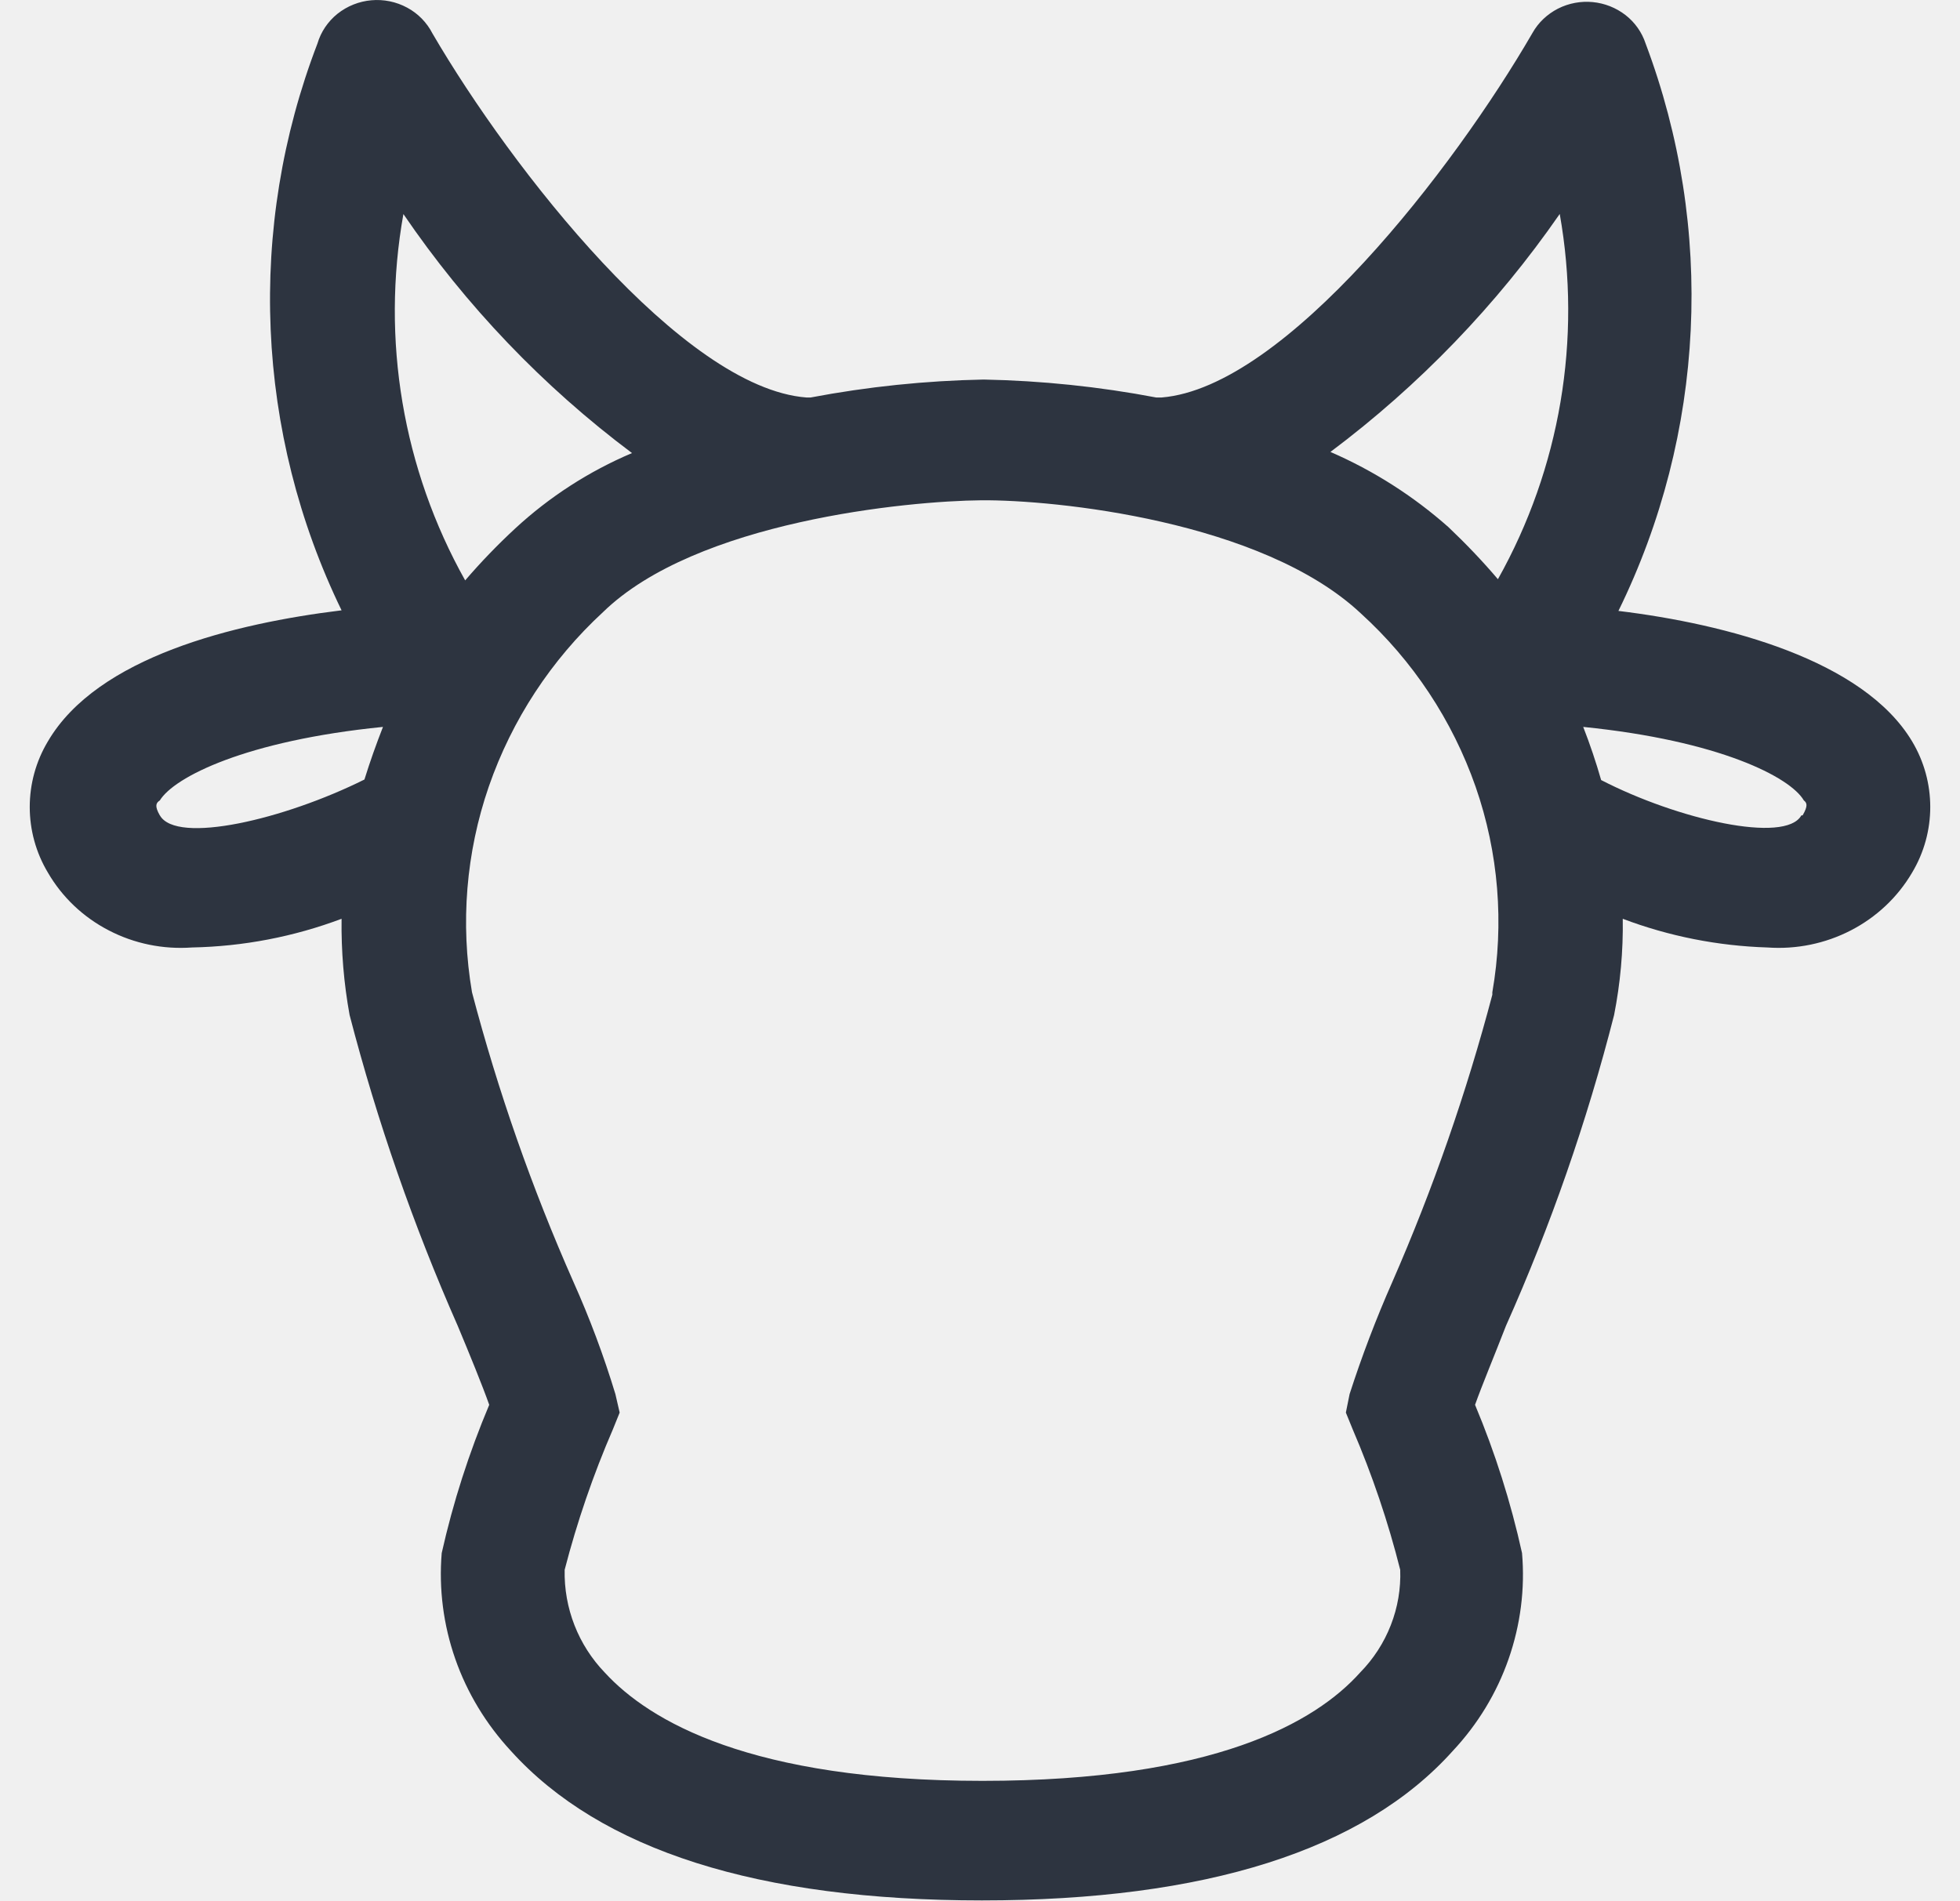
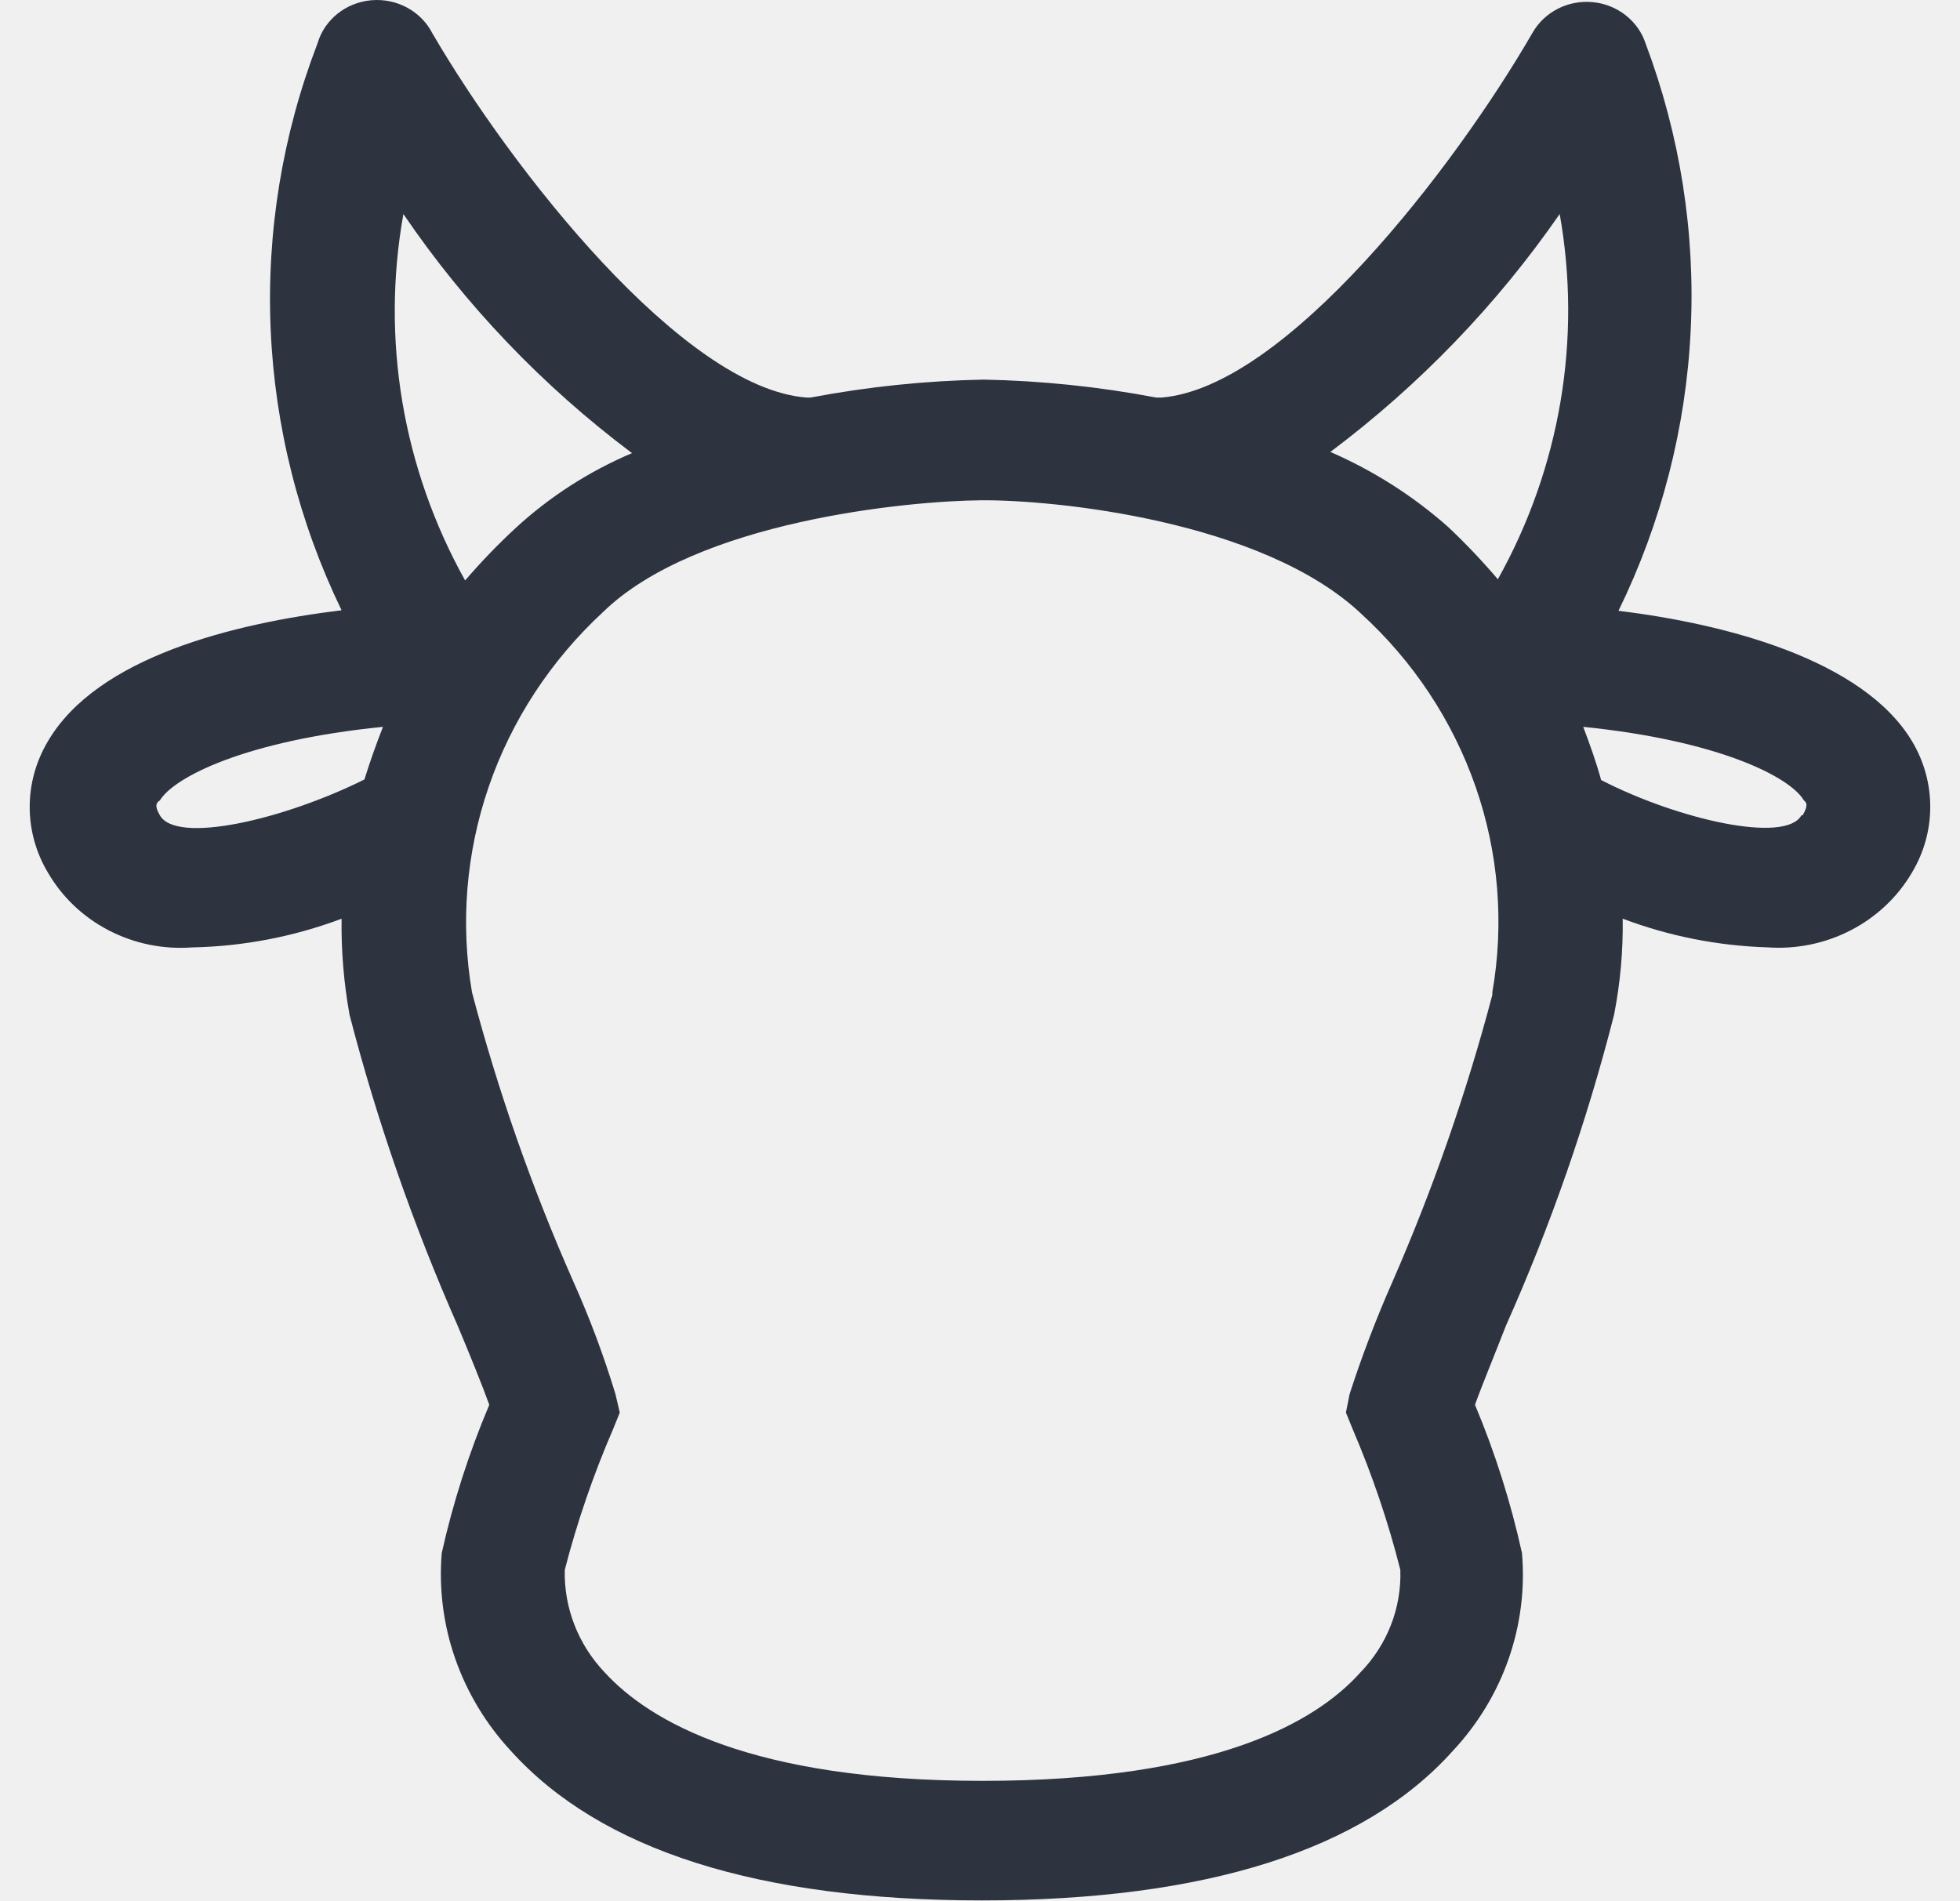
- <svg xmlns="http://www.w3.org/2000/svg" width="33" height="32" fill="none">
+ <svg xmlns="http://www.w3.org/2000/svg" width="33" height="32" fill="none" viewBox="0 0 33 32">
  <g clip-path="url(#a)">
-     <path fill="#2D3440" d="M27.249 10.287a12.053 12.053 0 0 0 .458-9.553 1.007 1.007 0 0 0-.337-.479 1.07 1.07 0 0 0-1.14-.109c-.18.093-.33.234-.427.407-1.322 2.285-4.163 5.969-6.244 6.14h-.093a17.34 17.34 0 0 0-2.904-.302c-.978.019-1.953.12-2.913.302h-.073c-2.081-.161-4.963-3.845-6.295-6.13a1.022 1.022 0 0 0-.425-.434 1.07 1.07 0 0 0-1.175.104c-.161.13-.279.305-.336.5a11.996 11.996 0 0 0 .406 9.544c-1.81.221-4.11.785-4.943 2.204a2.15 2.15 0 0 0 0 2.215c.239.411.593.748 1.023.97.43.224.916.323 1.402.288a7.575 7.575 0 0 0 2.518-.483 8.449 8.449 0 0 0 .135 1.62 34.445 34.445 0 0 0 1.821 5.235c.198.473.416 1.007.53 1.329-.34.808-.609 1.643-.8 2.496-.05.603.028 1.21.228 1.782.2.573.52 1.1.937 1.55C10.111 31.154 12.764 32 16.532 32c3.766 0 6.43-.846 7.928-2.517.42-.448.74-.975.94-1.549.2-.573.278-1.18.226-1.783a14.586 14.586 0 0 0-.791-2.496c.114-.322.333-.846.52-1.329a32.616 32.616 0 0 0 1.821-5.234 7.79 7.79 0 0 0 .146-1.621c.777.294 1.6.457 2.435.483.487.035.975-.065 1.406-.288.43-.222.788-.559 1.029-.97a2.15 2.15 0 0 0 0-2.215c-.822-1.369-3.122-1.973-4.943-2.194Zm-.988-6.684a9.263 9.263 0 0 1-1.041 6.15c-.26-.306-.539-.598-.832-.876A7.488 7.488 0 0 0 22.4 7.61a17.355 17.355 0 0 0 3.86-4.006Zm-19.47 0a16.959 16.959 0 0 0 3.85 4.026 6.816 6.816 0 0 0-1.966 1.269c-.298.276-.58.568-.843.875a9.283 9.283 0 0 1-1.04-6.17Zm-4.1 10.127c-.093-.162-.062-.212 0-.252.24-.393 1.447-1.007 3.757-1.238-.114.292-.218.583-.312.886-1.353.674-3.163 1.097-3.444.604Zm22.435 3.02c-.436 1.652-.999 3.27-1.686 4.841a19.56 19.56 0 0 0-.717 1.883l-.063.312.115.282c.329.767.597 1.558.8 2.365.012.318-.042.634-.158.931-.116.298-.292.57-.518.8-.749.836-2.455 1.823-6.357 1.823-3.903 0-5.609-1.007-6.358-1.822a2.42 2.42 0 0 1-.677-1.732c.209-.807.48-1.598.812-2.365l.114-.282-.072-.312a15.964 15.964 0 0 0-.708-1.893 32.421 32.421 0 0 1-1.706-4.872 7.004 7.004 0 0 1 .283-3.465 7.202 7.202 0 0 1 1.923-2.937c1.57-1.53 5.13-1.872 6.368-1.883 1.238-.01 4.724.343 6.389 1.903a7.116 7.116 0 0 1 1.935 2.922 6.917 6.917 0 0 1 .281 3.46v.04Zm5.203-3.02c-.27.483-2.081.07-3.371-.595a10.09 10.09 0 0 0-.302-.895c2.29.231 3.486.845 3.715 1.238.052.04.073.09-.021.252h-.02Z" />
+     <path fill="#2D3440" d="M27.249 10.287c.725-1.484 1.139-3.093 1.217-4.732.079-1.64-.179-3.278-.759-4.821-.061-.188-.179-.354-.337-.478-.158-.124-.351-.201-.554-.22-.203-.019-.407.019-.587.111-.18.092-.329.233-.427.406-1.321 2.285-4.162 5.969-6.243 6.141h-.094a17.34 17.34 0 0 0-2.903-.302 17.415 17.415 0 0 0-2.913.302h-.073C11.495 6.532 8.613 2.848 7.281.563c-.093-.183-.241-.334-.425-.434-.184-.1-.394-.143-.604-.125-.21.019-.409.098-.571.228-.162.13-.279.305-.336.501-.59 1.537-.858 3.173-.788 4.811.07 1.638.476 3.247 1.194 4.732-1.811.221-4.11.785-4.943 2.204C.606 12.818.5 13.2.5 13.588c0 .389.106.771.308 1.107.238.411.593.748 1.023.971.429.223.916.323 1.402.287.862-.017 1.715-.181 2.518-.483a8.449 8.449 0 0 0 .135 1.621c.464 1.788 1.073 3.538 1.821 5.235.198.473.416 1.007.531 1.329-.342.808-.61 1.643-.801 2.497-.049.603.028 1.209.229 1.782s.519 1.1.937 1.55C10.111 31.154 12.764 32 16.531 32c3.767 0 6.431-.846 7.929-2.517.42-.449.74-.976.94-1.549.2-.573.277-1.18.225-1.783-.188-.853-.452-1.688-.791-2.497.115-.322.333-.846.52-1.329.755-1.693 1.365-3.444 1.821-5.235.105-.534.154-1.077.146-1.621.777.294 1.601.457 2.435.483.487.035.975-.065 1.406-.288.431-.223.788-.559 1.029-.971.202-.336.308-.718.308-1.107 0-.389-.106-.771-.308-1.107-.822-1.369-3.122-1.973-4.943-2.194Zm-.989-6.684c.375 2.105.009 4.271-1.041 6.151a11.063 11.063 0 0 0-.832-.876c-.588-.523-1.259-.951-1.988-1.268 1.501-1.126 2.804-2.479 3.861-4.006Zm-19.469 0c1.046 1.538 2.346 2.898 3.85 4.027-.727.308-1.393.738-1.967 1.268a10.635 10.635 0 0 0-.843.876C6.78 7.888 6.413 5.714 6.792 3.603ZM2.692 13.729c-.094-.161-.062-.211 0-.252.239-.393 1.446-1.007 3.756-1.238-.114.292-.219.584-.312.886-1.353.674-3.163 1.097-3.444.604Zm22.435 3.02c-.436 1.653-.999 3.271-1.686 4.842-.272.616-.511 1.244-.718 1.883l-.062.312.115.282c.329.768.597 1.558.801 2.366.011.318-.043.634-.159.931-.116.297-.292.569-.517.8-.749.836-2.456 1.822-6.358 1.822s-5.609-1.007-6.358-1.822c-.449-.47-.692-1.091-.676-1.731.208-.807.48-1.598.812-2.366l.114-.282-.073-.312a15.964 15.964 0 0 0-.708-1.893c-.698-1.579-1.269-3.208-1.707-4.872-.198-1.16-.101-2.35.283-3.466.384-1.116 1.044-2.124 1.923-2.937 1.571-1.53 5.13-1.872 6.368-1.882 1.238-.01 4.724.342 6.389 1.903.884.805 1.548 1.809 1.935 2.922.387 1.113.483 2.302.281 3.46v.04Zm5.203-3.02c-.271.483-2.081.07-3.372-.594-.083-.302-.187-.594-.302-.896 2.289.232 3.486.846 3.715 1.238.052.04.073.091-.021.252h-.021Z" />
  </g>
  <defs>
    <clipPath id="a">
      <path fill="#fff" d="M.5 0h32v32H.5z" />
    </clipPath>
  </defs>
</svg>
